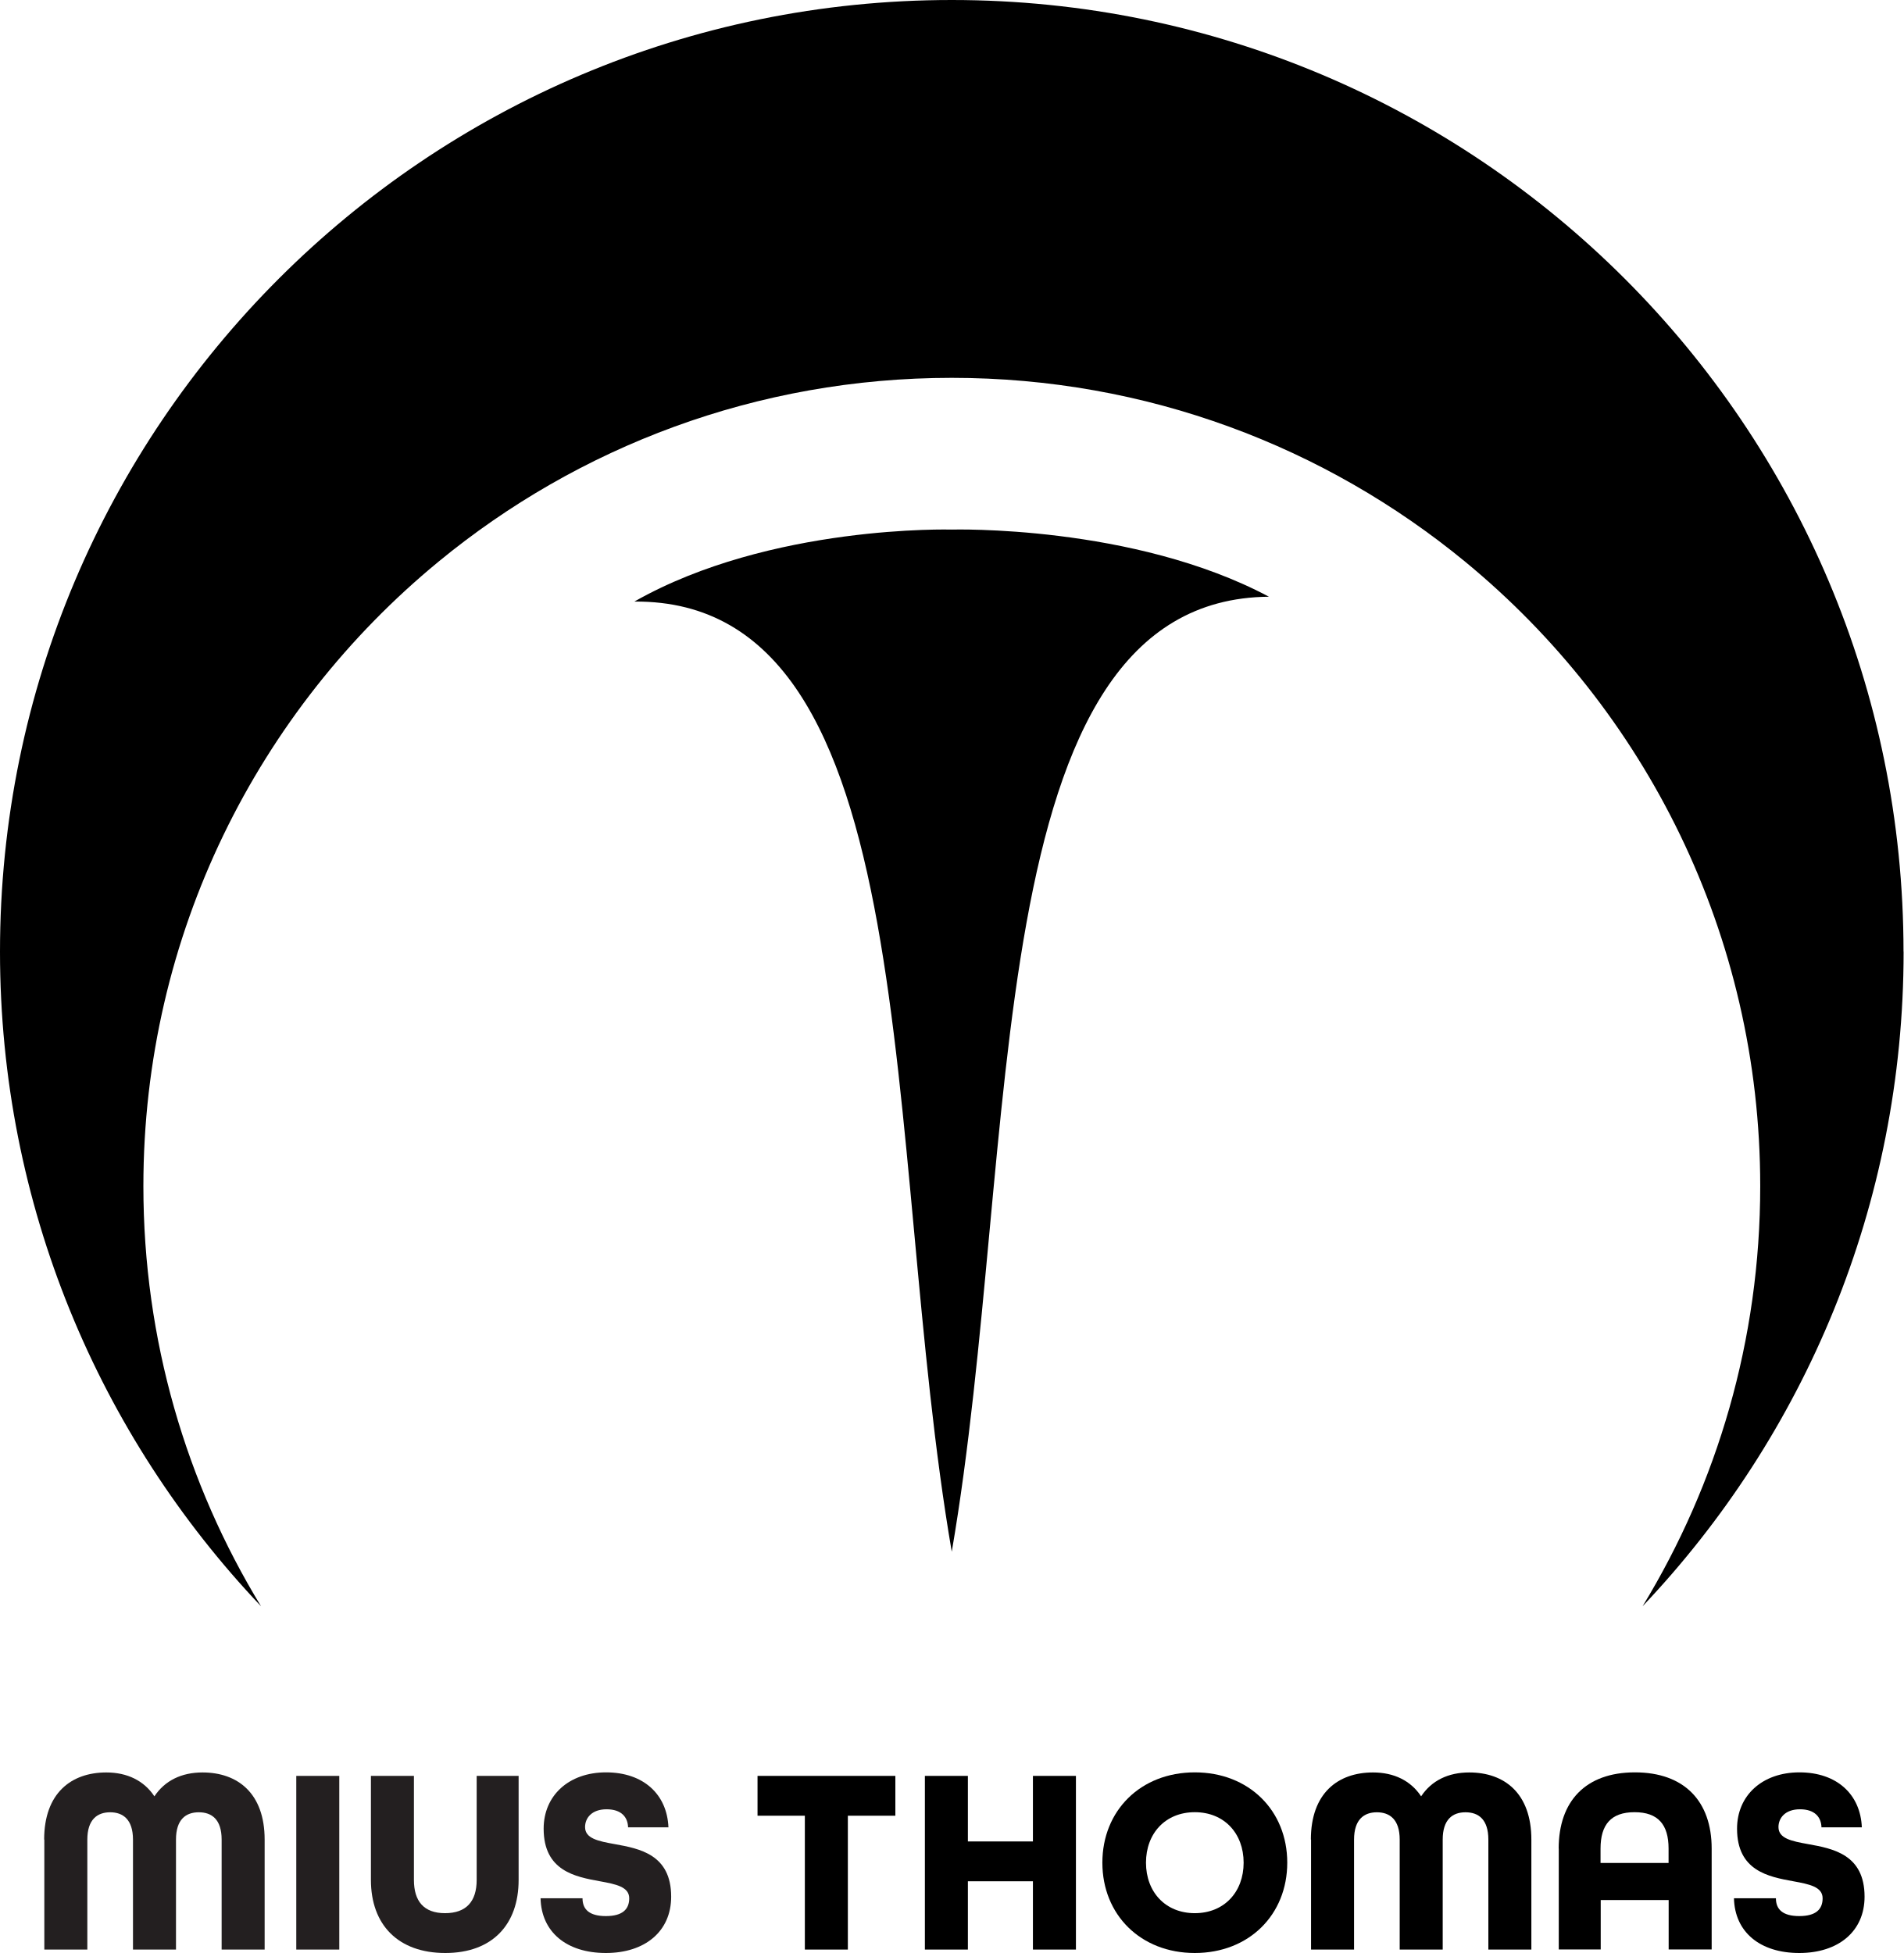
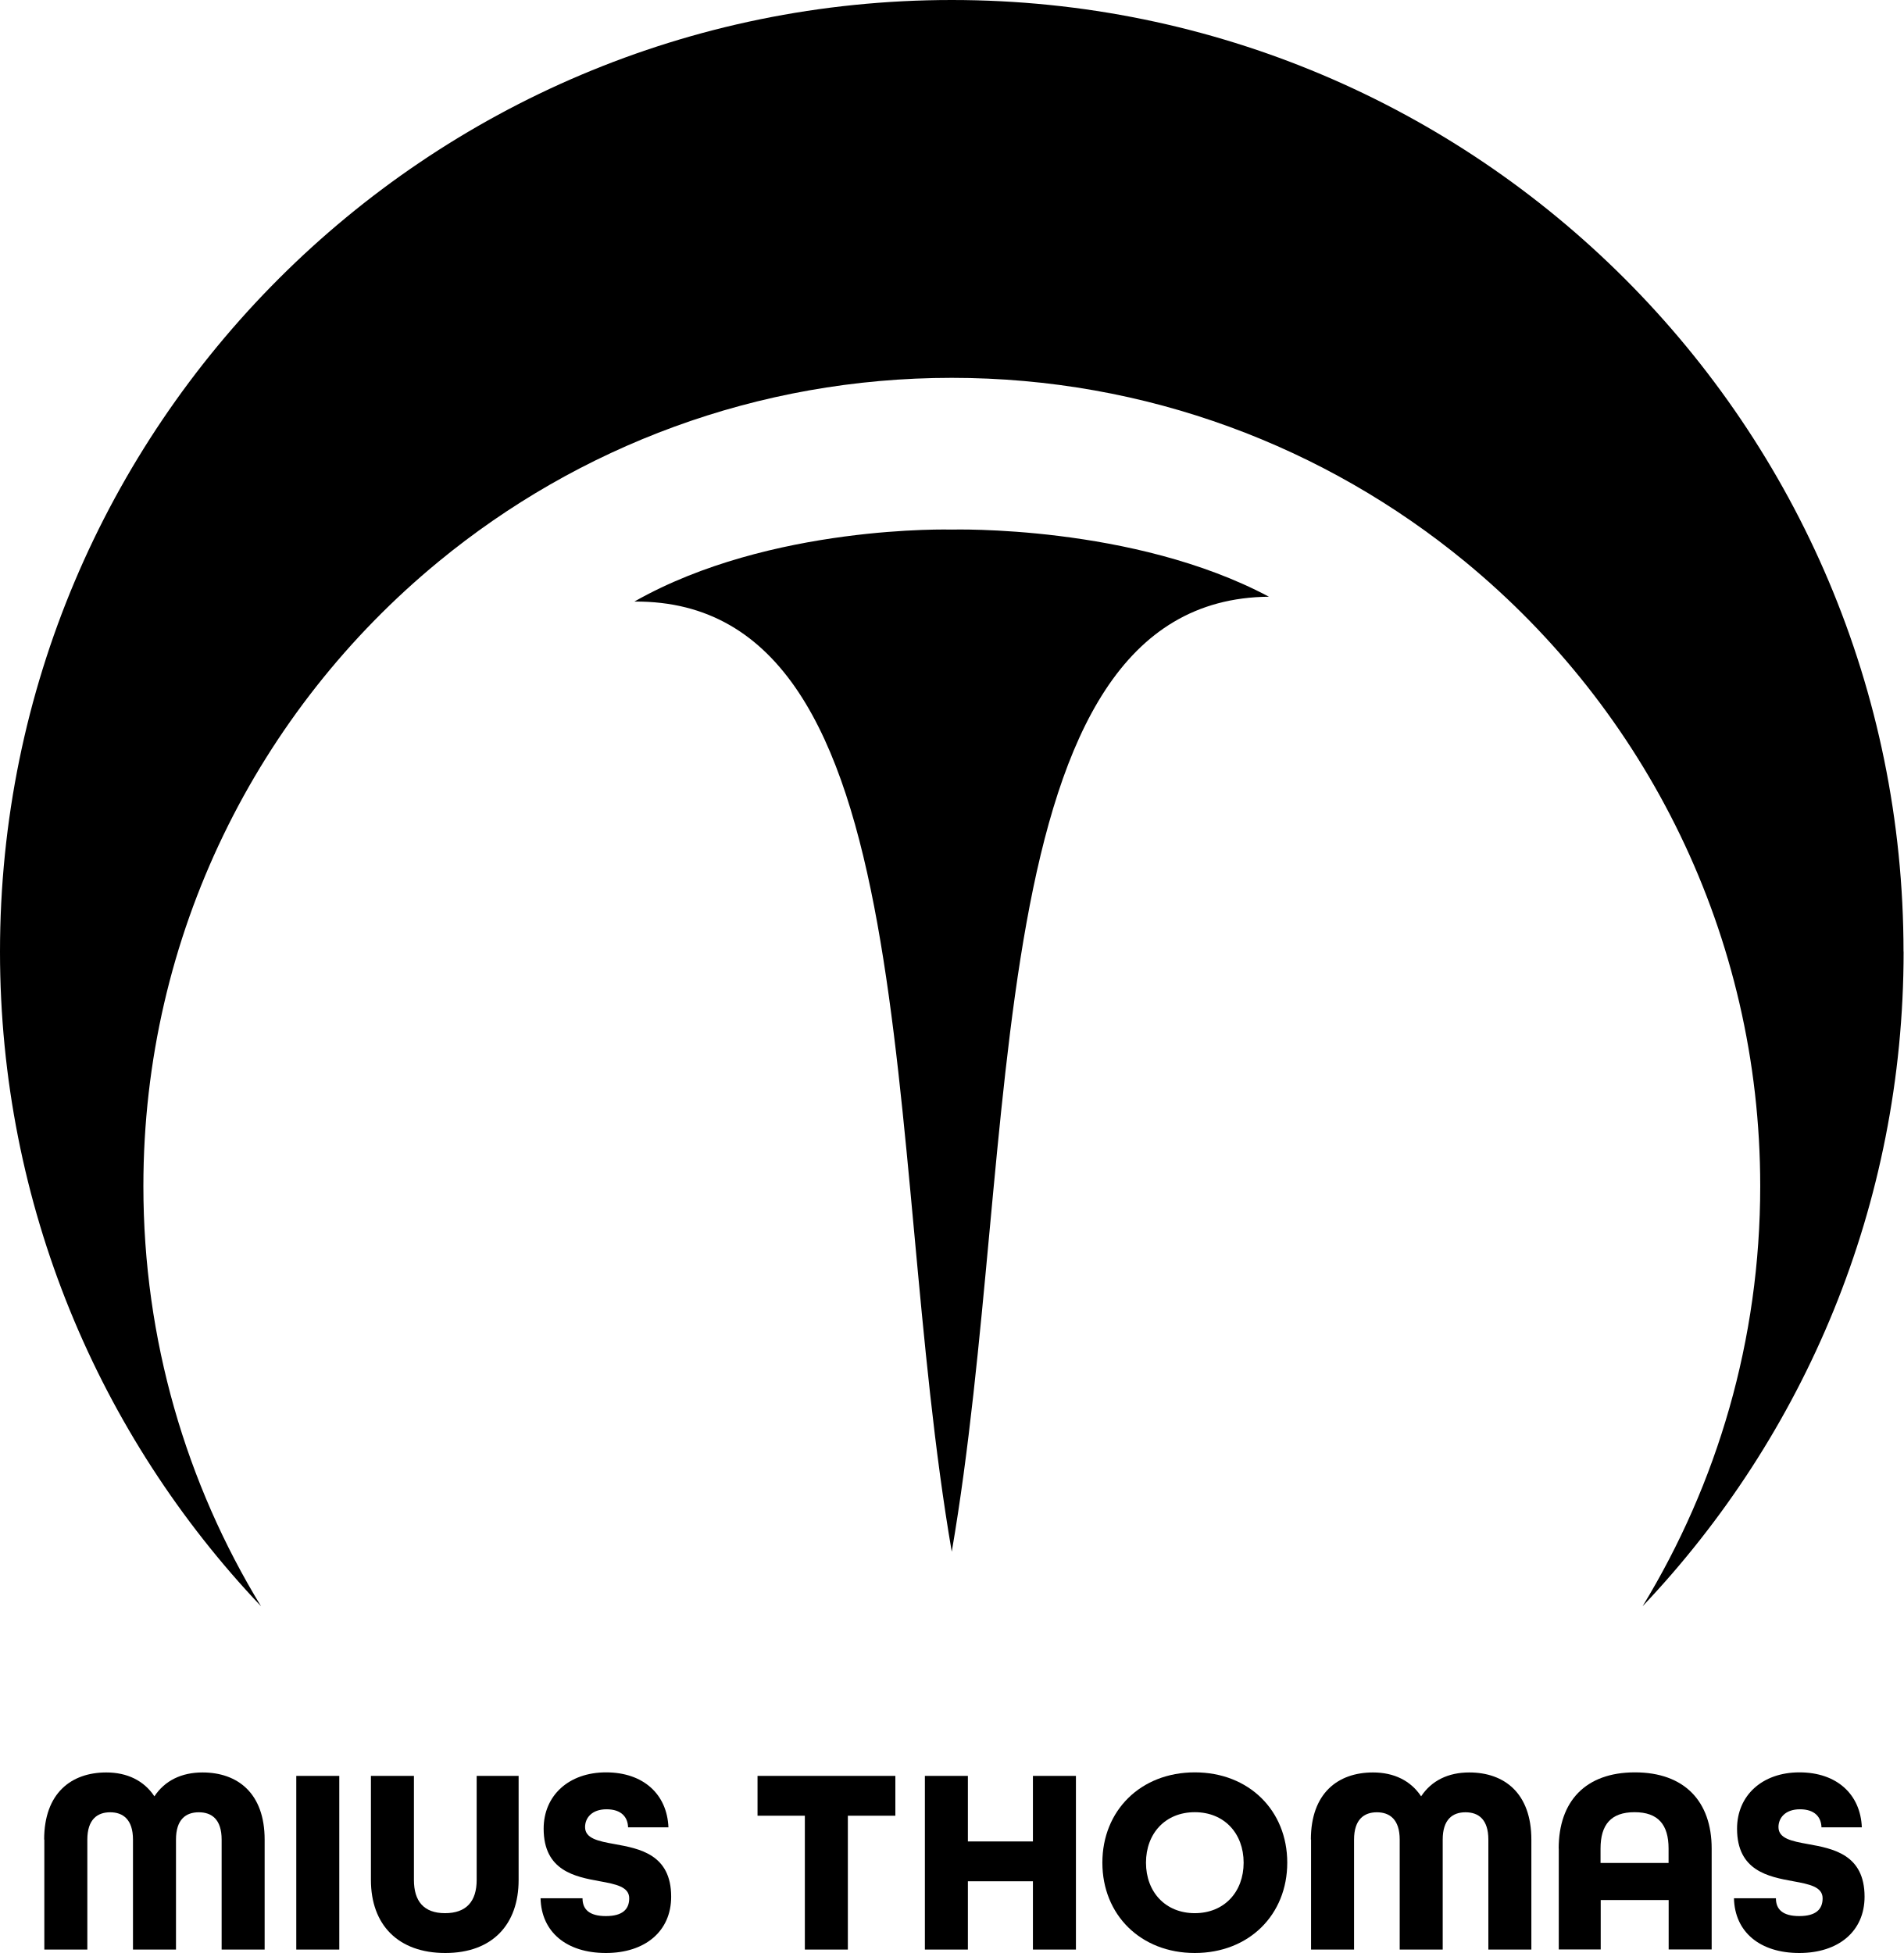
<svg xmlns="http://www.w3.org/2000/svg" id="Layer_4" data-name="Layer 4" viewBox="0 0 216 221.64">
  <g>
    <path d="M216,108C216,48.35,167.65,0,108,0S0,48.35,0,108c0,28.78,11.26,54.94,29.62,74.29-8.47-13.89-13.35-30.22-13.35-47.68,0-28.54,13.04-54.04,33.48-70.86,0,0,0,0,0,0h0c15.84-13.04,36.13-20.87,58.25-20.87s42.41,7.83,58.26,20.87c20.44,16.82,33.48,42.32,33.48,70.86,0,17.46-4.88,33.78-13.35,47.68,18.36-19.36,29.62-45.51,29.62-74.29Z" />
    <path d="M72.01,68.27c33.4-.22,28.07,61.78,35.99,107.83,7.92-46.05,2.69-108.1,35.99-108.38-15.42-8.21-35.99-7.62-35.99-7.62,0,0-20.57-.6-36,8.16Z" />
  </g>
  <g>
-     <path d="M5.01,208.77c0-5.27,3.07-7.62,7.05-7.62,2.38,0,4.28.93,5.46,2.71,1.18-1.78,3.07-2.71,5.46-2.71,3.98,0,7.05,2.35,7.05,7.62v12.48h-4.88v-12.48c0-2.29-1.12-3.1-2.59-3.1s-2.59.81-2.59,3.1v12.48h-4.88v-12.48c0-2.29-1.14-3.1-2.59-3.1s-2.59.81-2.59,3.1v12.48h-4.88v-12.48Z" style="fill: #231f20;" />
-     <path d="M33.62,201.54h4.88v19.71h-4.88v-19.71Z" style="fill: #231f20;" />
-     <path d="M42.09,213.35v-11.81h4.88v11.81c0,2.41,1.12,3.77,3.53,3.77s3.59-1.33,3.59-3.77v-11.81h4.76v11.81c0,5.06-2.98,8.29-8.32,8.29s-8.44-3.19-8.44-8.29Z" style="fill: #231f20;" />
-     <path d="M61.34,215.43h4.76c0,1.24.75,2.02,2.65,2.02s2.65-.78,2.65-2.02c0-1.3-1.51-1.6-3.32-1.93-2.8-.51-6.39-1.17-6.39-5.97,0-3.74,2.83-6.39,7.08-6.39s6.93,2.5,7.08,6.24h-4.58c-.03-1.15-.75-2.05-2.44-2.05s-2.44,1-2.44,2.02c0,1.3,1.51,1.6,3.35,1.93,2.83.51,6.42,1.17,6.42,5.97,0,3.92-2.95,6.39-7.41,6.39s-7.32-2.38-7.41-6.21Z" style="fill: #231f20;" />
+     <path d="M5.01,208.77c0-5.27,3.07-7.62,7.05-7.62,2.38,0,4.28.93,5.46,2.71,1.18-1.78,3.07-2.71,5.46-2.71,3.98,0,7.05,2.35,7.05,7.62v12.48h-4.88v-12.48c0-2.29-1.12-3.1-2.59-3.1s-2.59.81-2.59,3.1v12.48h-4.88v-12.48c0-2.29-1.14-3.1-2.59-3.1s-2.59.81-2.59,3.1v12.48h-4.88v-12.48Z" />
+     <path d="M33.62,201.54h4.88v19.71h-4.88v-19.71Z" />
+     <path d="M42.09,213.35v-11.81h4.88v11.81c0,2.41,1.12,3.77,3.53,3.77s3.59-1.33,3.59-3.77v-11.81h4.76v11.81c0,5.06-2.98,8.29-8.32,8.29s-8.44-3.19-8.44-8.29Z" />
+     <path d="M61.34,215.43h4.76c0,1.24.75,2.02,2.65,2.02s2.65-.78,2.65-2.02c0-1.3-1.51-1.6-3.32-1.93-2.8-.51-6.39-1.17-6.39-5.97,0-3.74,2.83-6.39,7.08-6.39s6.93,2.5,7.08,6.24h-4.58c-.03-1.15-.75-2.05-2.44-2.05s-2.44,1-2.44,2.02c0,1.3,1.51,1.6,3.35,1.93,2.83.51,6.42,1.17,6.42,5.97,0,3.92-2.95,6.39-7.41,6.39s-7.32-2.38-7.41-6.21Z" />
    <path d="M91.33,206.06h-5.37v-4.52h15.64v4.52h-5.39v15.19h-4.88v-15.19Z" />
    <path d="M104.95,201.54h4.88v7.44h7.38v-7.44h4.88v19.71h-4.88v-7.75h-7.38v7.75h-4.88v-19.71Z" />
    <path d="M125.09,211.39c0-5.91,4.34-10.25,10.49-10.25s10.49,4.34,10.49,10.25-4.34,10.25-10.49,10.25-10.49-4.34-10.49-10.25ZM141.12,211.39c0-3.32-2.2-5.73-5.54-5.73s-5.54,2.41-5.54,5.73,2.2,5.73,5.54,5.73,5.54-2.41,5.54-5.73Z" />
    <path d="M148.75,208.77c0-5.27,3.07-7.62,7.05-7.62,2.38,0,4.28.93,5.46,2.71,1.18-1.78,3.07-2.71,5.46-2.71,3.98,0,7.05,2.35,7.05,7.62v12.48h-4.88v-12.48c0-2.29-1.12-3.1-2.59-3.1s-2.59.81-2.59,3.1v12.48h-4.88v-12.48c0-2.29-1.14-3.1-2.59-3.1s-2.59.81-2.59,3.1v12.48h-4.88v-12.48Z" />
    <path d="M176.87,209.79c0-5.36,3.04-8.65,8.65-8.65s8.71,3.28,8.71,8.65v11.45h-4.88v-5.61h-7.71v5.61h-4.76v-11.45ZM189.34,211.42v-1.63c0-2.71-1.18-4.13-3.86-4.13s-3.86,1.42-3.86,4.13v1.63h7.71Z" />
    <path d="M196.76,215.43h4.76c0,1.24.75,2.02,2.65,2.02s2.65-.78,2.65-2.02c0-1.3-1.51-1.6-3.32-1.93-2.8-.51-6.39-1.17-6.39-5.97,0-3.74,2.83-6.39,7.08-6.39s6.93,2.5,7.08,6.24h-4.58c-.03-1.15-.75-2.05-2.44-2.05s-2.44,1-2.44,2.02c0,1.3,1.51,1.6,3.35,1.93,2.83.51,6.42,1.17,6.42,5.97,0,3.92-2.95,6.39-7.41,6.39s-7.32-2.38-7.41-6.21Z" />
  </g>
</svg>
